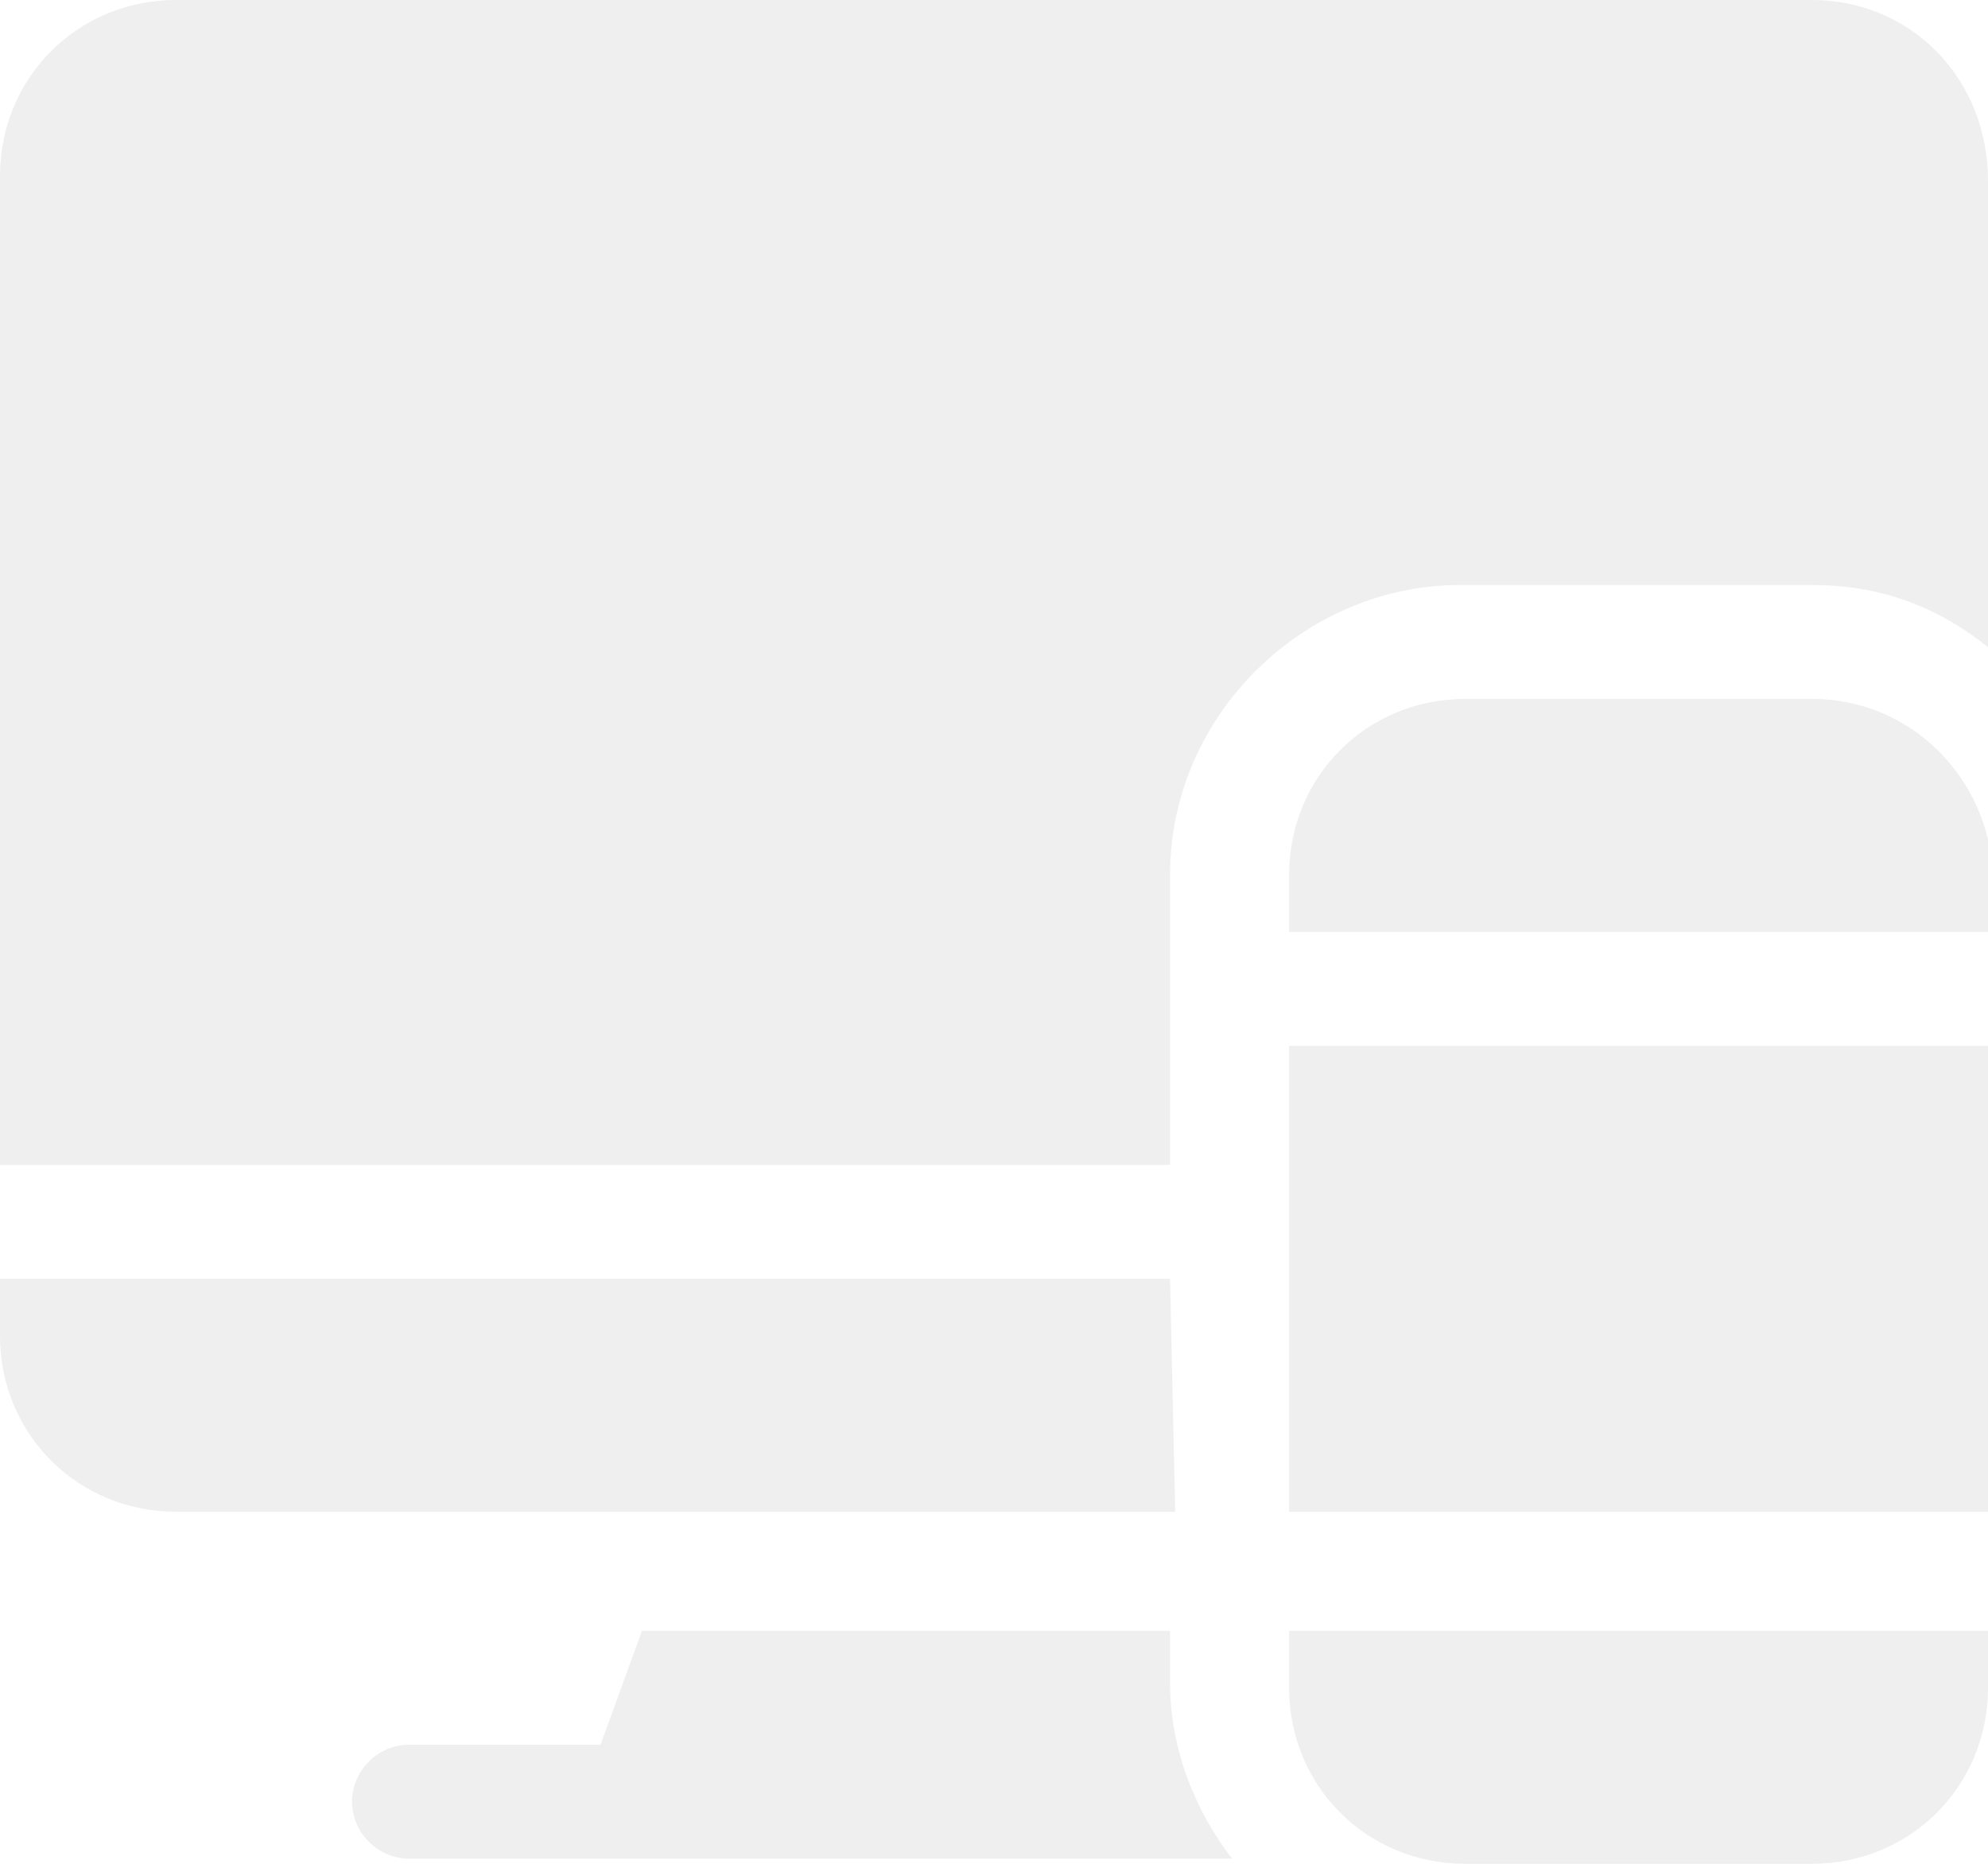
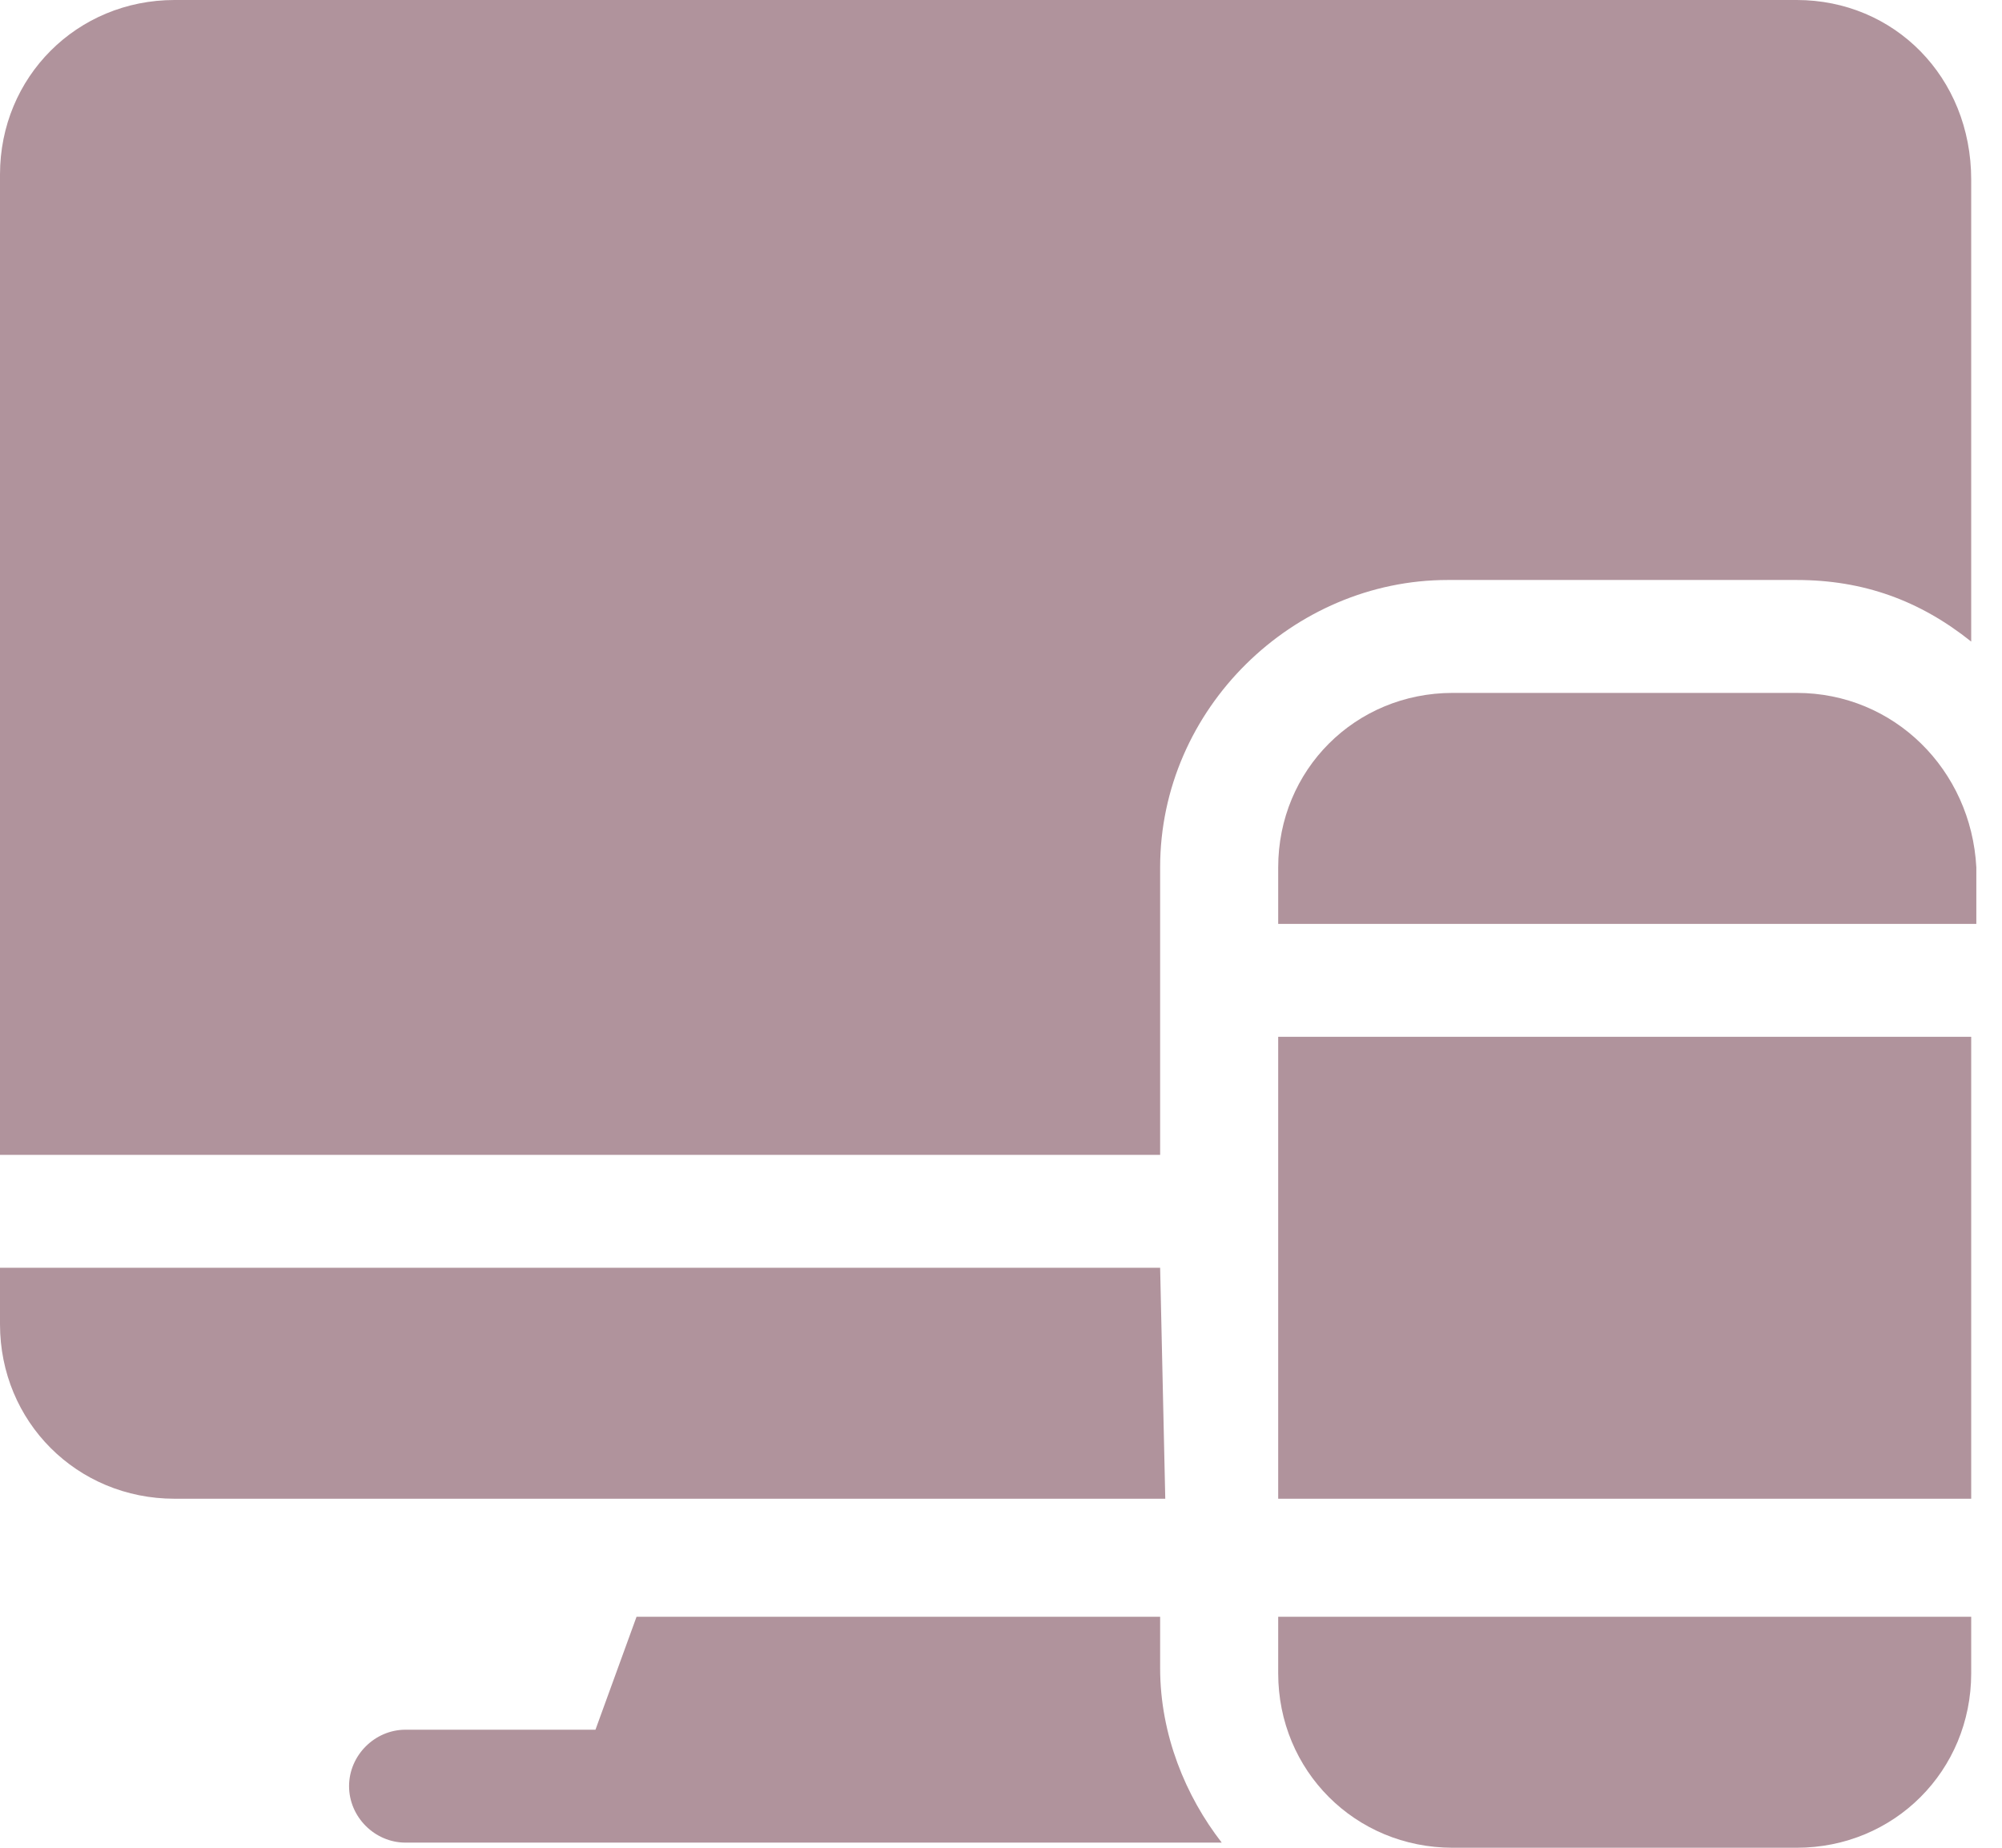
- <svg xmlns="http://www.w3.org/2000/svg" version="1.1" id="圖層_1" x="0px" y="0px" viewBox="0 0 38.4 36" style="enable-background:new 0 0 38.4 36;" xml:space="preserve">
-   <style type="text/css">
- 	.st0{fill:#EFEFEF;}
- </style>
-   <g>
-     <path class="st0" d="M24.9,32.6c0,1.9,1.5,3.4,3.4,3.4H35c1.9,0,3.4-1.5,3.4-3.4v-1.1H24.9V32.6z" />
-     <rect x="24.9" y="20.2" class="st0" width="13.5" height="9" />
-     <path class="st0" d="M35,13.5h-6.7c-1.9,0-3.4,1.5-3.4,3.4V18h13.6v-1.1C38.4,15,36.9,13.5,35,13.5z" />
-     <path class="st0" d="M35,0H3.4C1.5,0,0,1.5,0,3.4v19.1h22.6c0-0.3,0-5.6,0-5.6c0-3.1,2.6-5.6,5.6-5.6H35c1.3,0,2.4,0.4,3.4,1.2v-9   C38.4,1.5,36.9,0,35,0z" />
-     <path class="st0" d="M22.6,24.7H0v1.1c0,1.9,1.5,3.4,3.4,3.4h19.3L22.6,24.7L22.6,24.7z" />
-     <path class="st0" d="M22.6,31.5H12.4l-0.8,2.2H7.9c-0.6,0-1.1,0.5-1.1,1.1s0.5,1.1,1.1,1.1h15.9c-0.7-0.9-1.2-2.1-1.2-3.4   C22.6,32.5,22.6,31.5,22.6,31.5z" />
+ <svg xmlns="http://www.w3.org/2000/svg" width="39px" height="36px" viewBox="0 0 39 36" version="1.1">
+   <g id="Page-1" stroke="none" stroke-width="1" fill="none" fill-rule="evenodd">
+     <g id="img_intro02" fill="#B0939C" fill-rule="nonzero">
+       <path d="M24.9,32.6 C24.9,34.5 26.4,36 28.3,36 L35,36 C36.9,36 38.4,34.5 38.4,32.6 L38.4,31.5 L24.9,31.5 L24.9,32.6 Z" id="Path" />
+       <rect id="Rectangle" x="24.9" y="20.2" width="13.5" height="9" />
+       <path d="M35,13.5 L28.3,13.5 C26.4,13.5 24.9,15 24.9,16.9 L24.9,18 L38.5,18 L38.5,16.9 C38.4,15 36.9,13.5 35,13.5 Z" id="Path" />
+       <path d="M35,0 L3.4,0 C1.5,0 0,1.5 0,3.4 L0,22.5 L22.6,22.5 C22.6,22.2 22.6,16.9 22.6,16.9 C22.6,13.8 25.2,11.3 28.2,11.3 L35,11.3 C36.3,11.3 37.4,11.7 38.4,12.5 L38.4,3.5 C38.4,1.5 36.9,0 35,0 Z" id="Path" />
+       <path d="M22.6,24.7 L0,24.7 L0,25.8 C0,27.7 1.5,29.2 3.4,29.2 L22.7,29.2 L22.6,24.7 L22.6,24.7 Z" id="Path" />
+       <path d="M22.6,31.5 L12.4,31.5 L11.6,33.7 L7.9,33.7 C7.3,33.7 6.8,34.2 6.8,34.8 C6.8,35.4 7.3,35.9 7.9,35.9 L23.8,35.9 C23.1,35 22.6,33.8 22.6,32.5 C22.6,32.5 22.6,31.5 22.6,31.5 Z" id="Path" />
+     </g>
  </g>
</svg>
